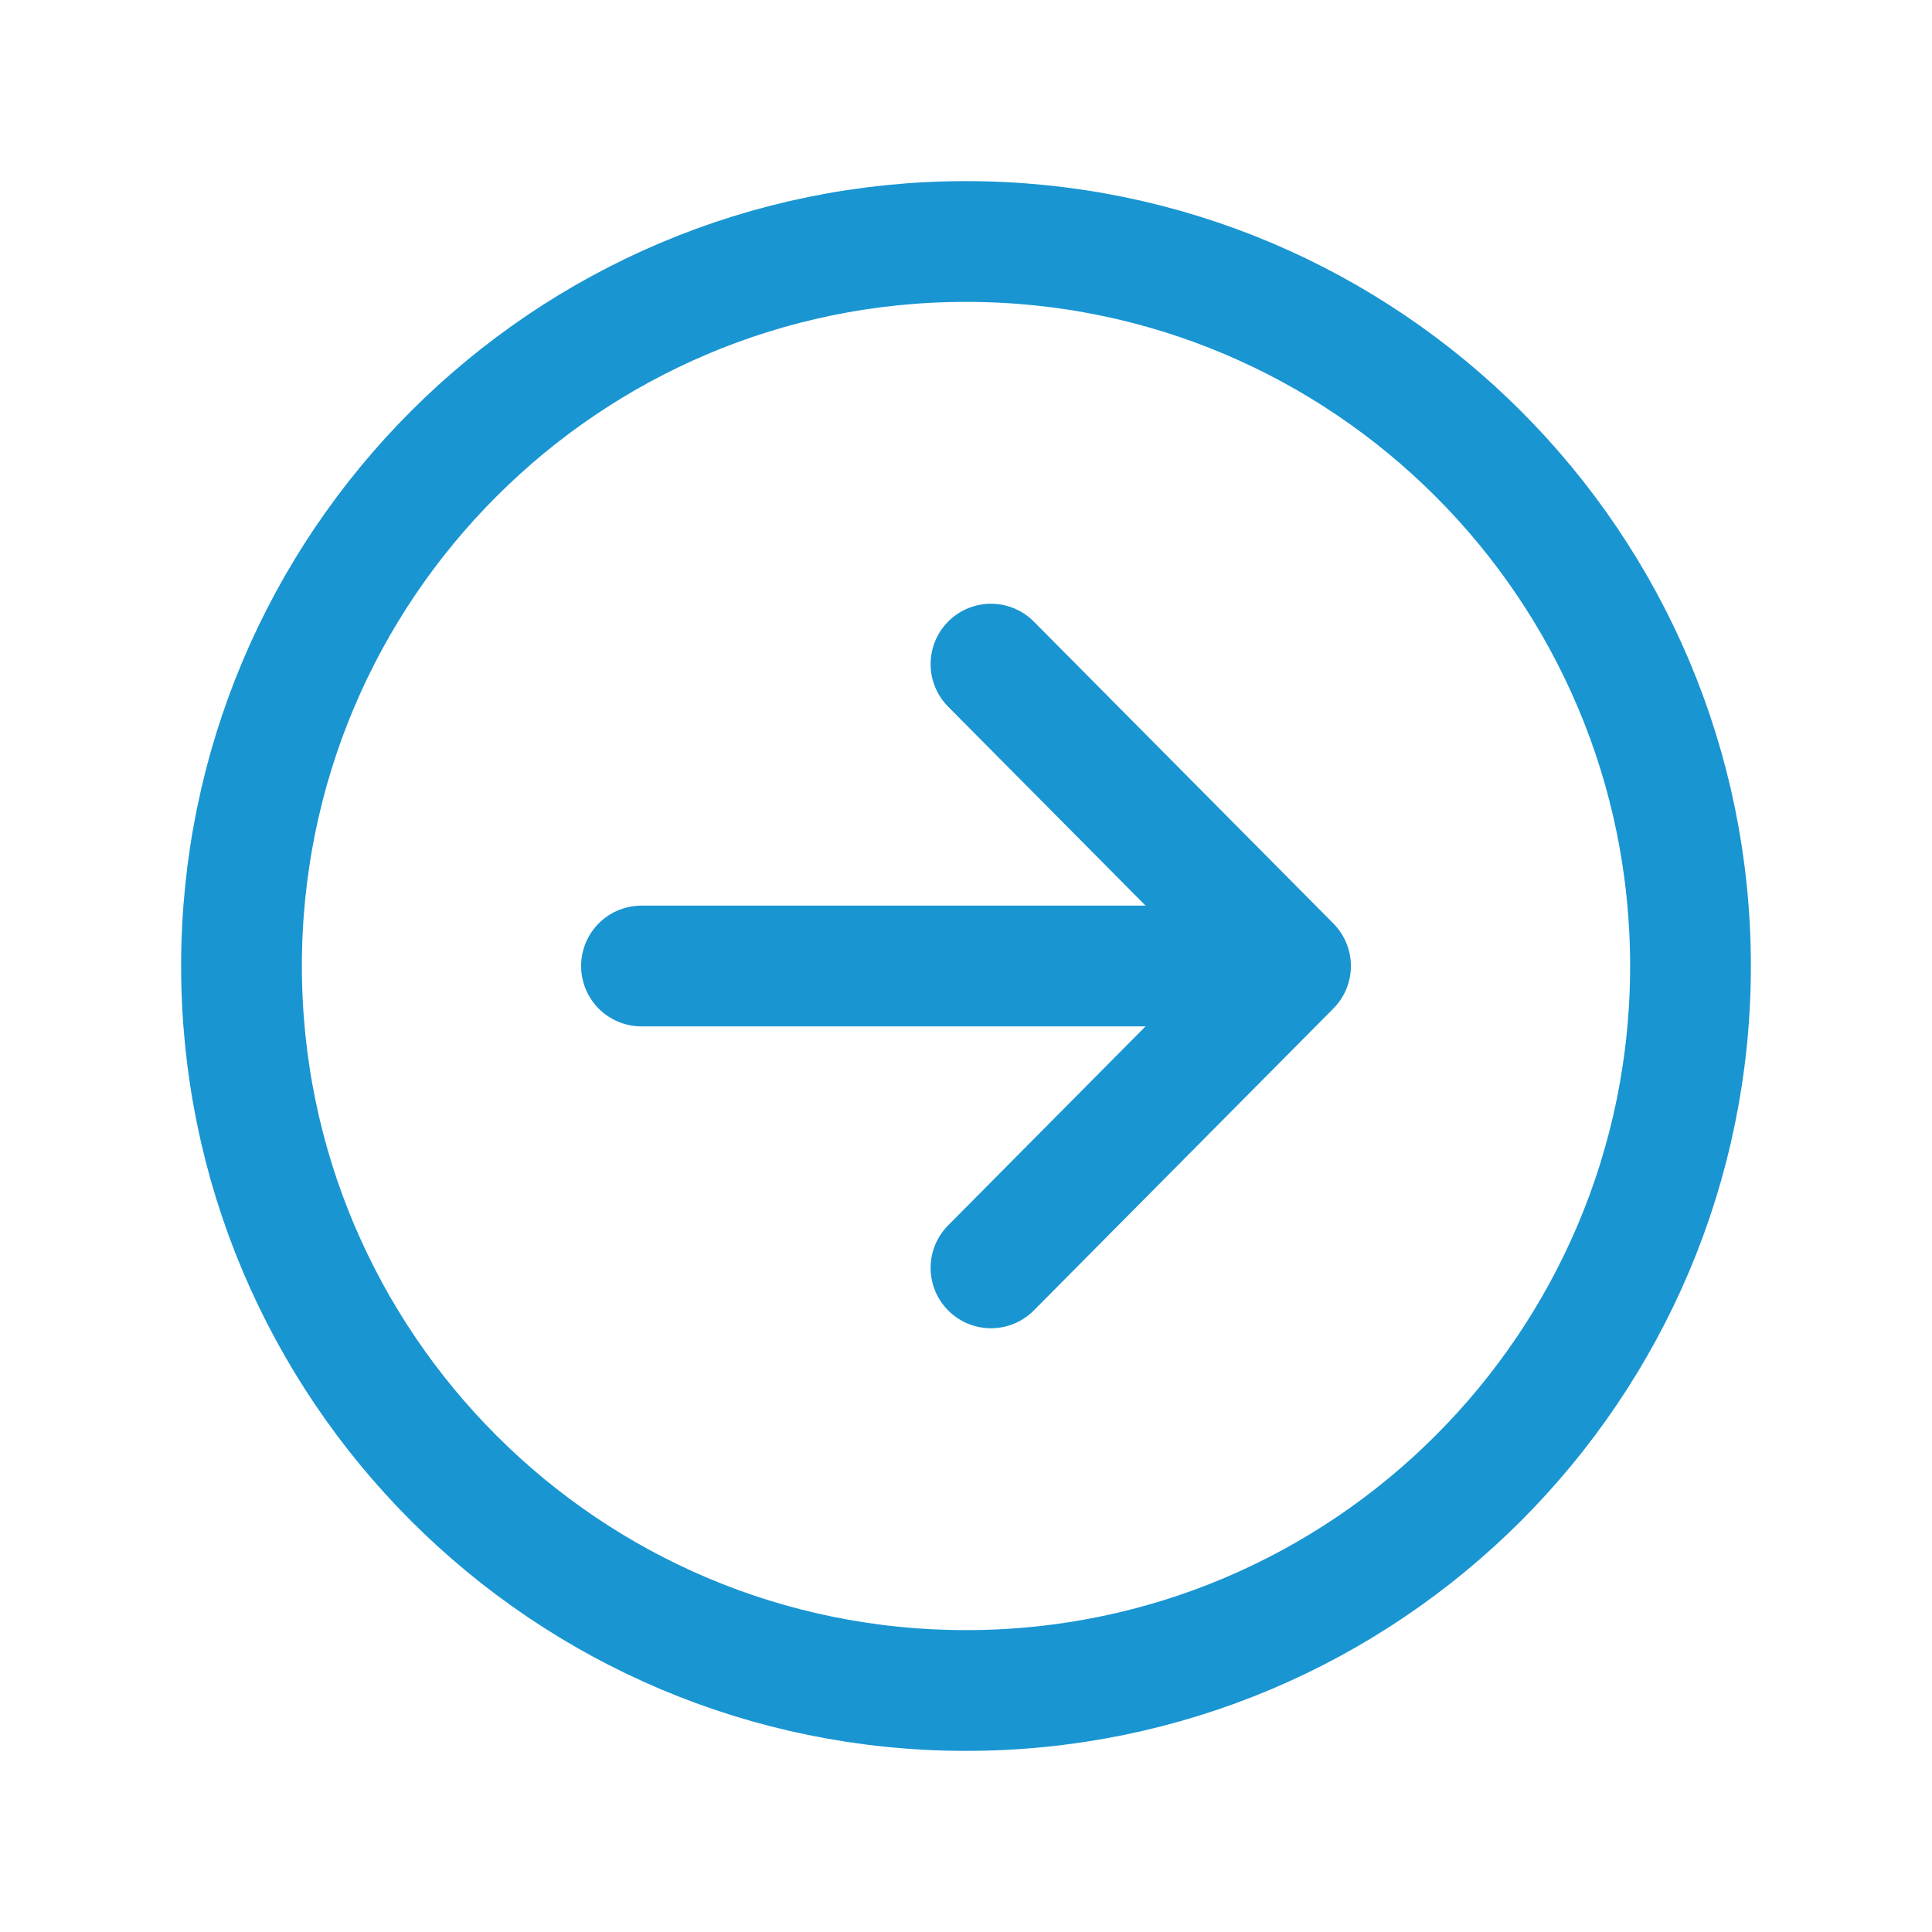
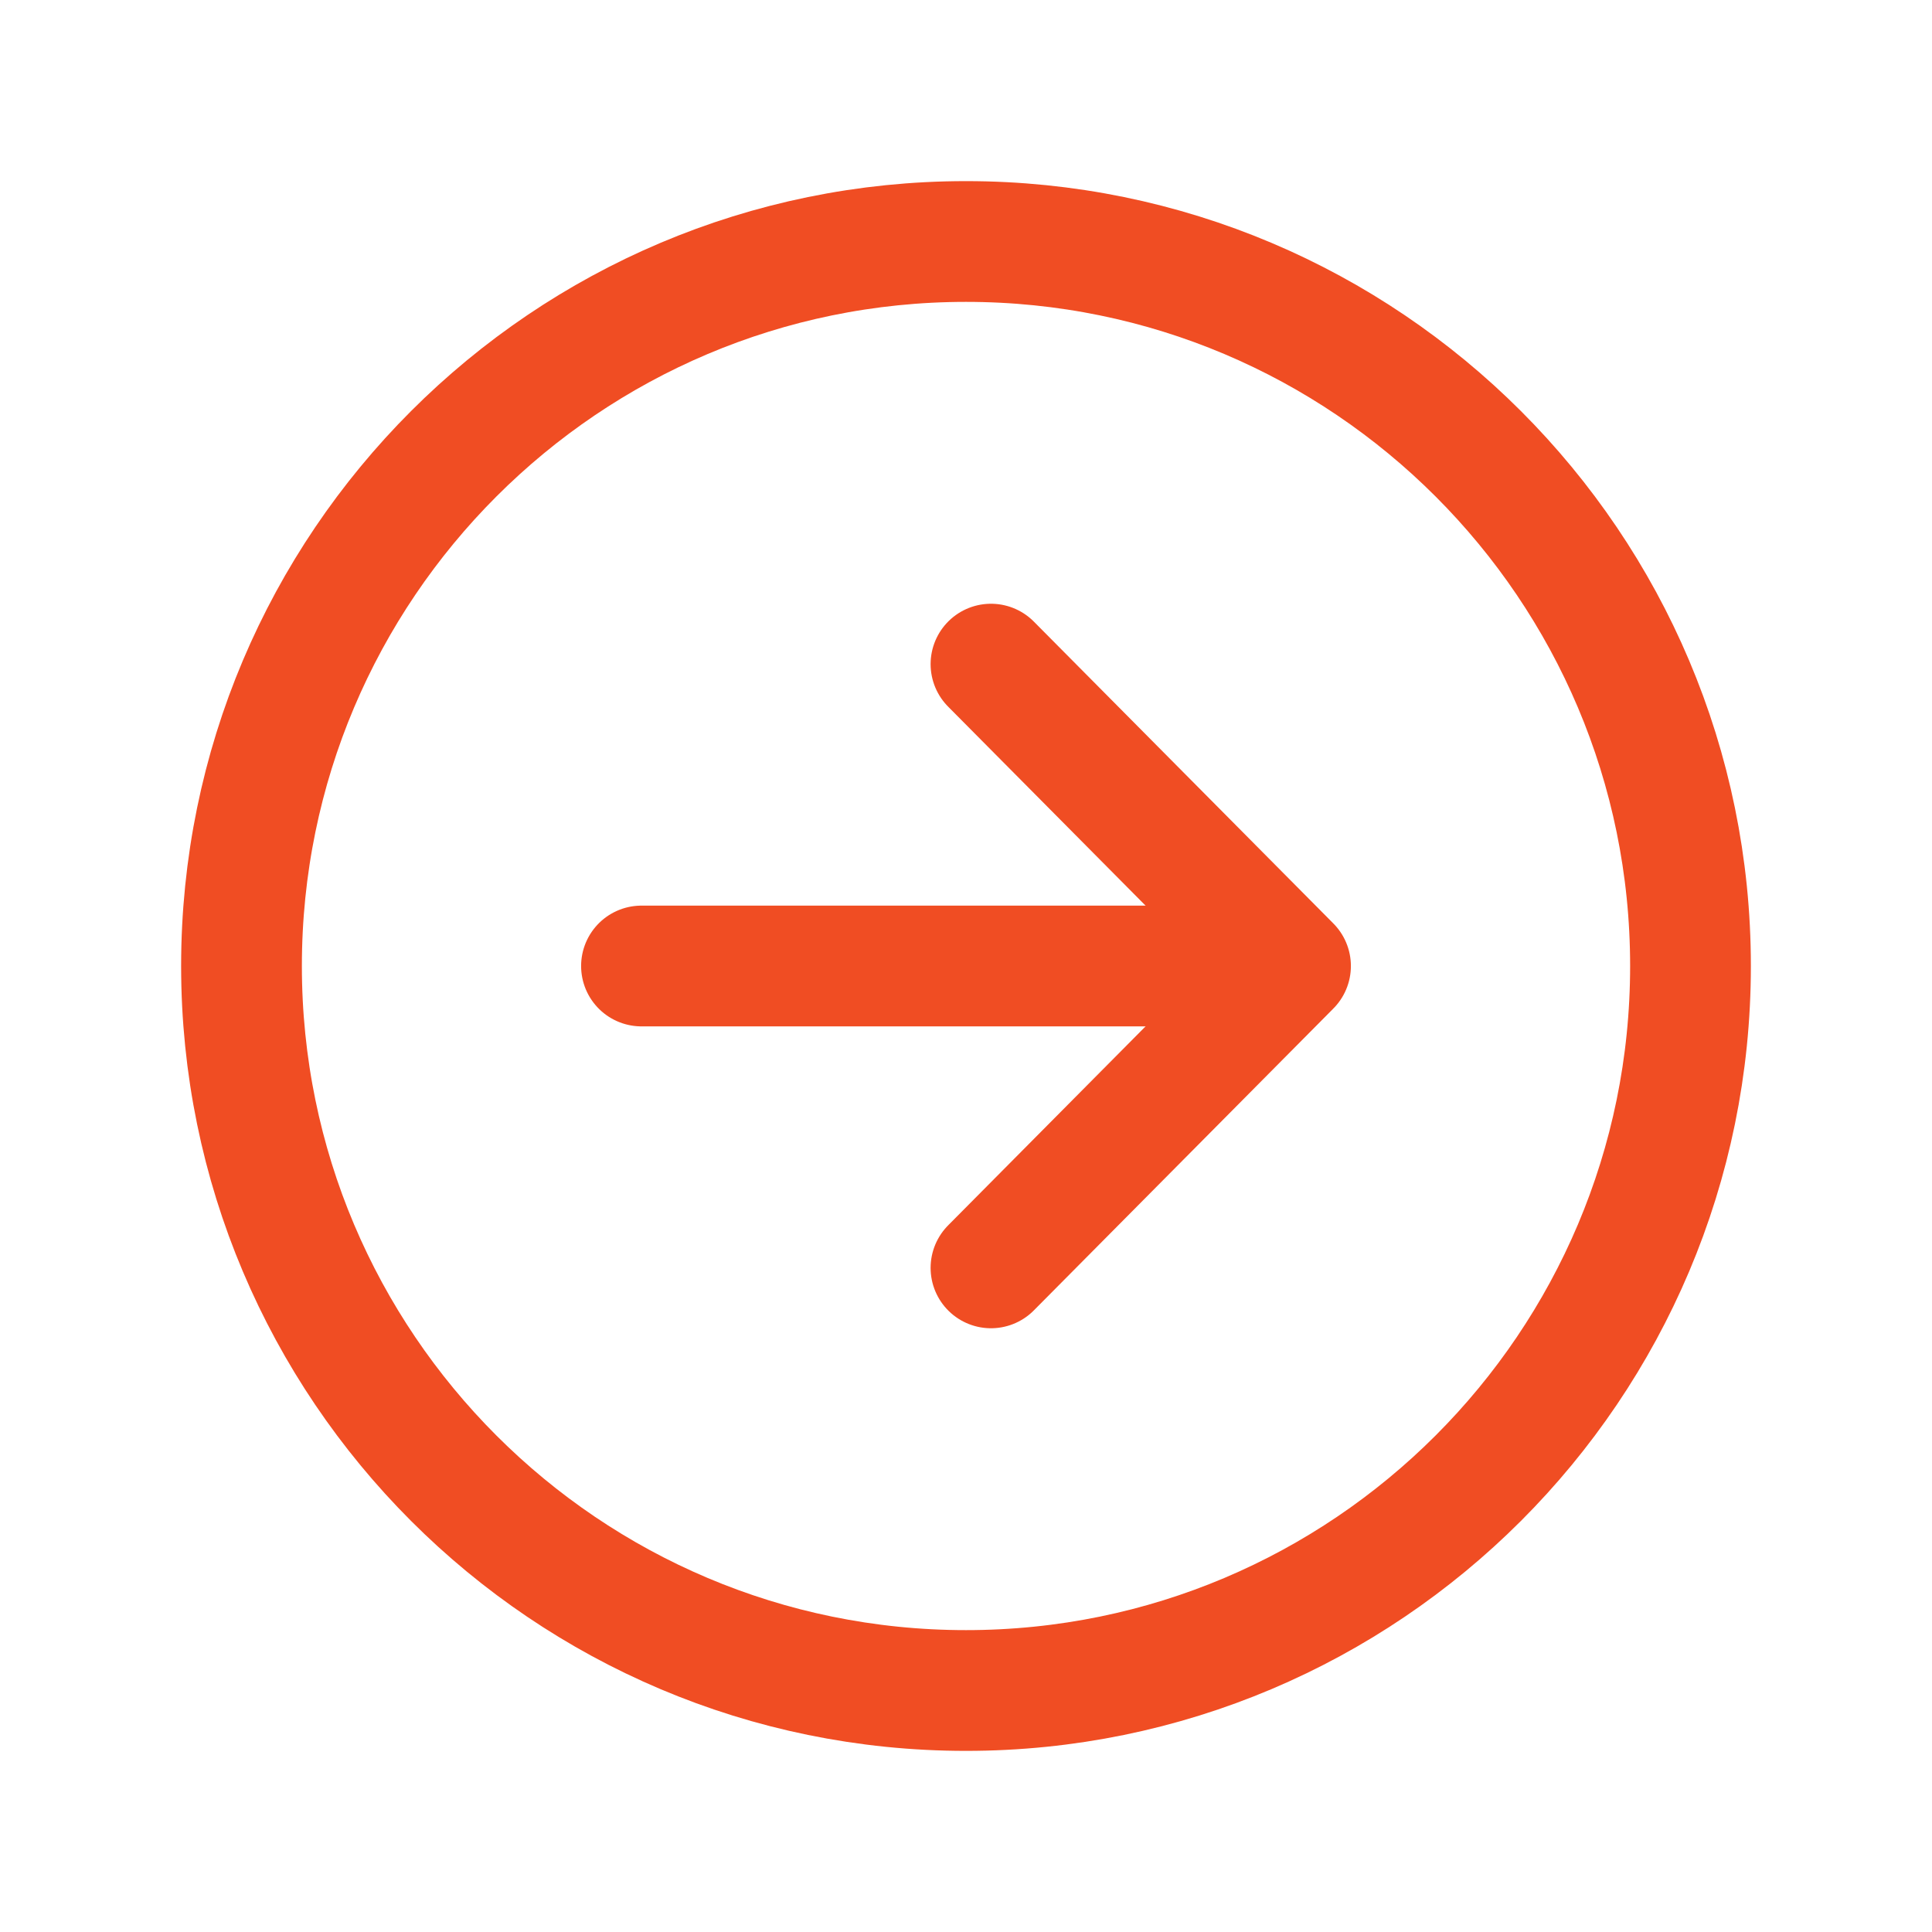
<svg xmlns="http://www.w3.org/2000/svg" viewBox="0 0 512 512">
-   <polyline points="262.62 336 342 256 262.62 176" style="fill:none;stroke:#1995D2;stroke-linecap:round;stroke-linejoin:round;stroke-width:32px" />
-   <line x1="330.97" y1="256" x2="170" y2="256" style="fill:none;stroke:#1995D2;stroke-linecap:round;stroke-linejoin:round;stroke-width:32px" />
-   <path d="M256,448c106,0,192-86,192-192S362,64,256,64,64,150,64,256,150,448,256,448Z" style="fill:none;stroke:#1995D2;stroke-miterlimit:10;stroke-width:32px" />
+   <polyline points="262.62 336 342 256 262.62 176" style="fill:none;stroke:#f04d23;stroke-linecap:round;stroke-linejoin:round;stroke-width:32px" />
+   <line x1="330.97" y1="256" x2="170" y2="256" style="fill:none;stroke:#f04d23;stroke-linecap:round;stroke-linejoin:round;stroke-width:32px" />
+   <path d="M256,448c106,0,192-86,192-192S362,64,256,64,64,150,64,256,150,448,256,448Z" style="fill:none;stroke:#f04d23;stroke-miterlimit:10;stroke-width:32px" />
</svg>
